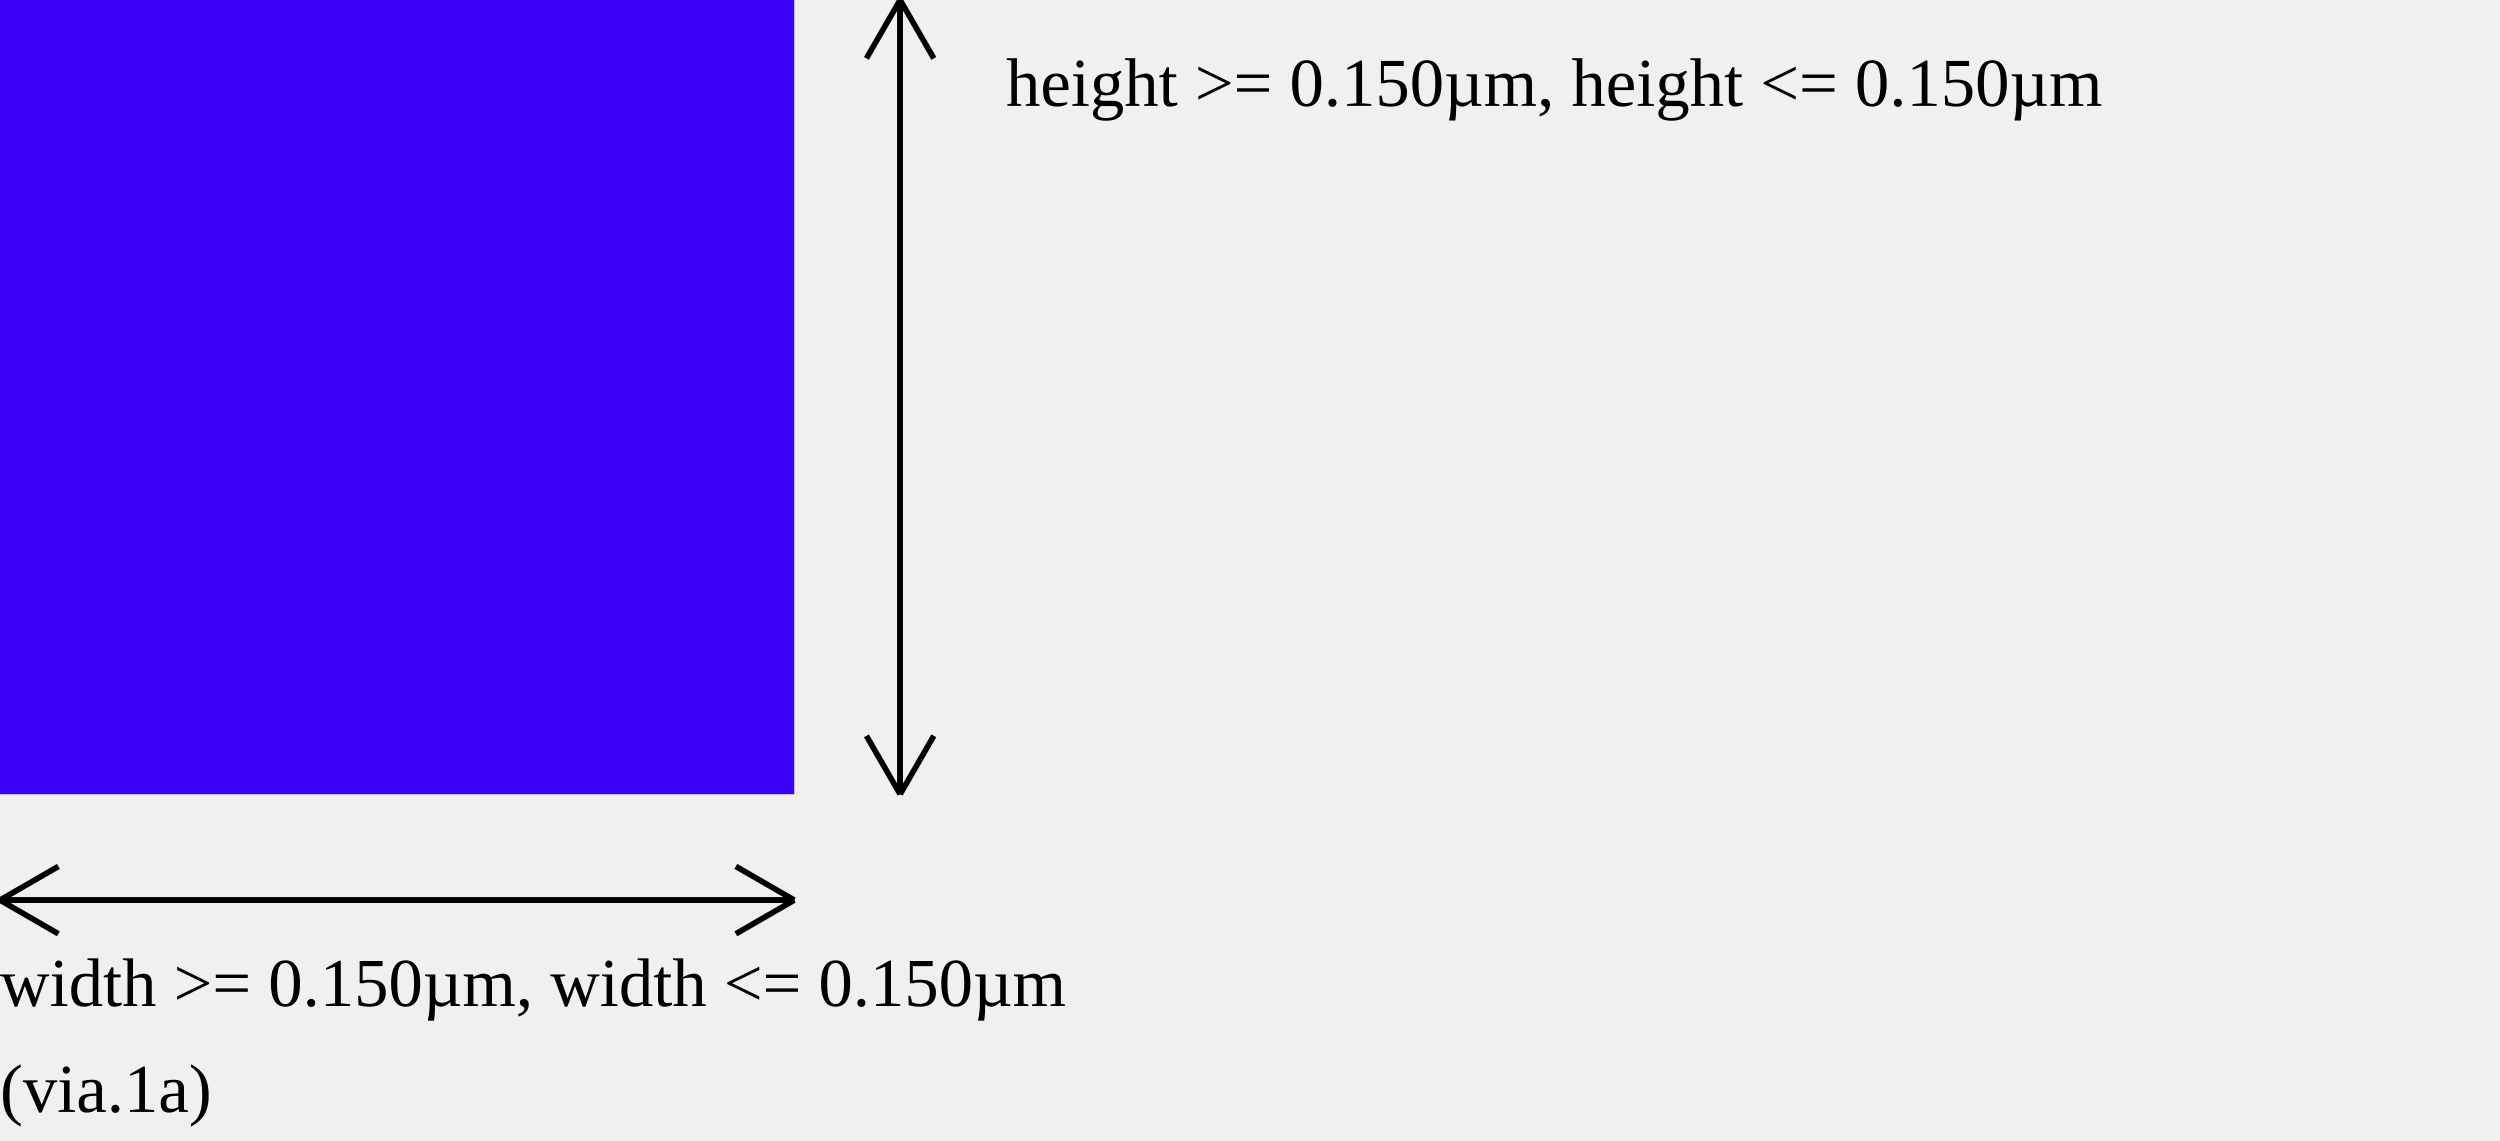
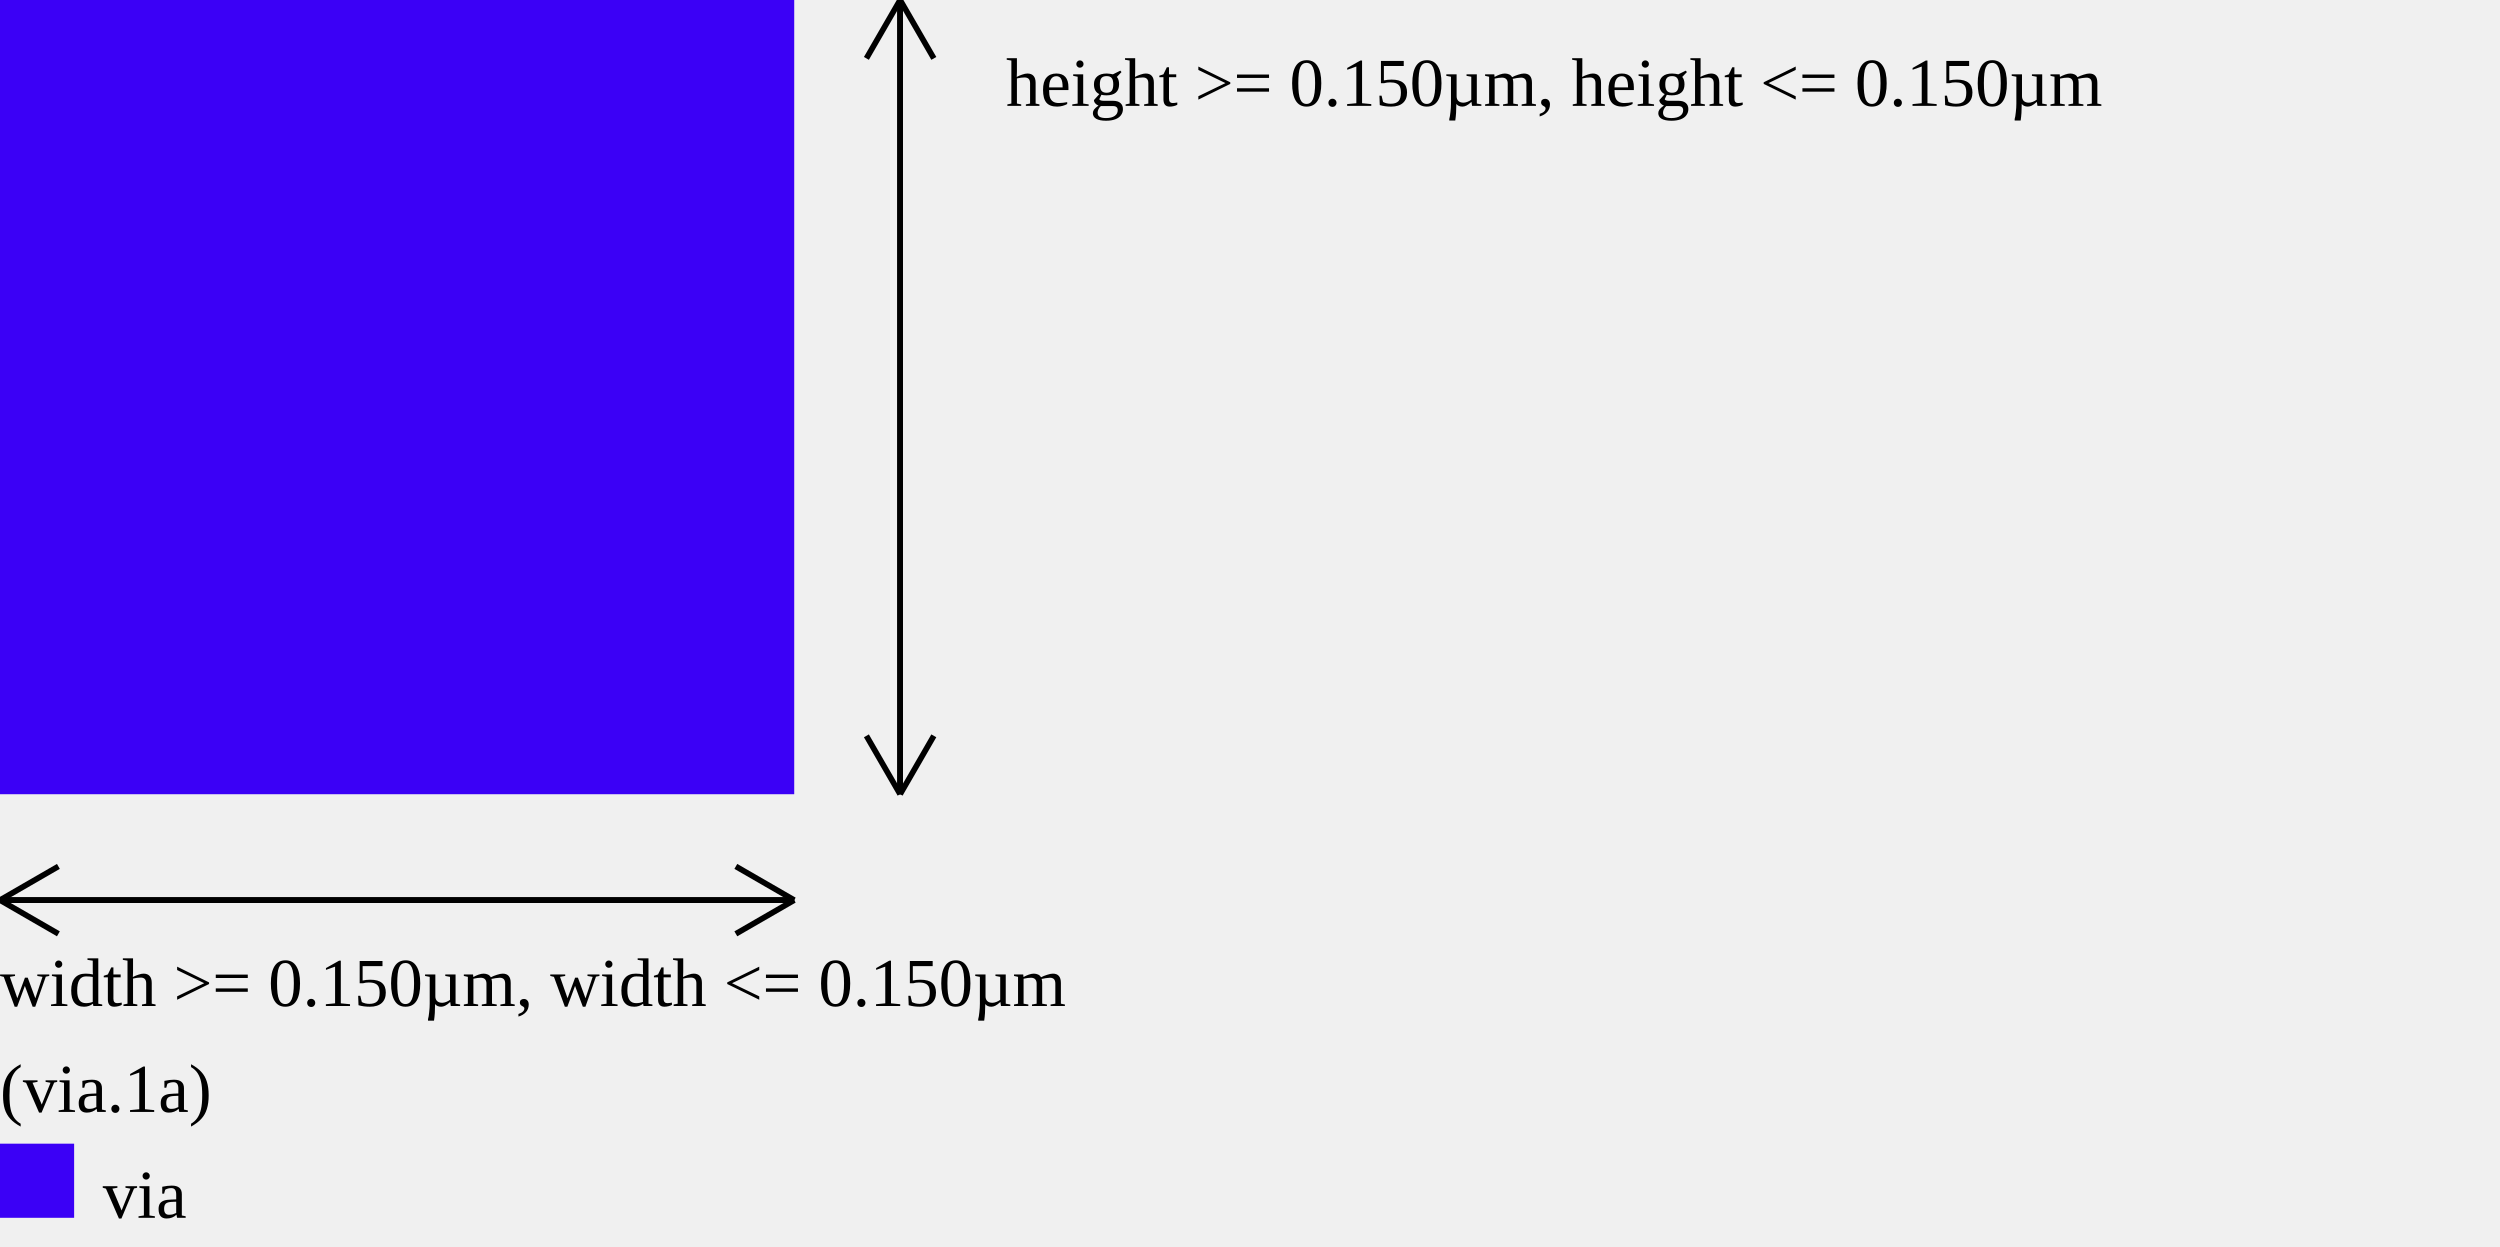
- <svg xmlns="http://www.w3.org/2000/svg" baseProfile="full" height="100%" version="1.1" width="100%" viewBox="0 0 436.75 199.25">
+ <svg xmlns="http://www.w3.org/2000/svg" baseProfile="full" height="100%" version="1.1" width="100%" viewBox="0 0 436.75 217.75">
  <defs>
    <style type="text/css">
    .background {fill:white;}
    .default {fill:grey;}
    .diff {fill:rgb(196,157,113);}
    .tap {fill:rgb(121,196,113);}
    .poly {fill:rgb(212,90,92);}
    .mcon {fill:rgb(204,202,204);stroke-width:1;stroke:black;}
-     .met1 {fill:rgb(190,144,217);}
-     .huge_met1 {fill:rgb(190,144,217);}
+     .met1, .huge_met1 {fill:rgb(190,144,217);}
    .via {fill:rgb(59,0,246);}
    .checkmark {fill:rgb(0,192,0);font-size:74px;}
    .no {fill:rgb(179,0,0);font-size:74px;}
    
</style>
  </defs>
  <rect class="via" height="138.75" width="138.75" x="0" y="0" />
  <line stroke="black" stroke-width="1" x1="0" x2="138.75" y1="157.25" y2="157.25" />
  <line stroke="black" stroke-width="1" x1="138.75" x2="128.549" y1="157.25" y2="151.36" />
  <line stroke="black" stroke-width="1" x1="138.75" x2="128.549" y1="157.25" y2="163.14" />
  <line stroke="black" stroke-width="1" x1="138.75" x2="0" y1="157.25" y2="157.25" />
  <line stroke="black" stroke-width="1" x1="0" x2="10.201" y1="157.25" y2="163.14" />
  <line stroke="black" stroke-width="1" x1="0" x2="10.201" y1="157.25" y2="151.36" />
  <text x="0" y="175.75">width &gt;= 0.150µm, width &lt;= 0.150µm</text>
  <text x="0" y="194.25">(via.1a)</text>
  <line stroke="black" stroke-width="1" x1="157.25" x2="157.25" y1="0" y2="138.75" />
  <line stroke="black" stroke-width="1" x1="157.25" x2="163.14" y1="138.75" y2="128.549" />
  <line stroke="black" stroke-width="1" x1="157.25" x2="151.36" y1="138.75" y2="128.549" />
  <line stroke="black" stroke-width="1" x1="157.25" x2="157.25" y1="138.75" y2="0" />
  <line stroke="black" stroke-width="1" x1="157.25" x2="151.36" y1="0" y2="10.201" />
  <line stroke="black" stroke-width="1" x1="157.25" x2="163.14" y1="0" y2="10.201" />
  <text x="175.75" y="18.5">height &gt;= 0.150µm, height &lt;= 0.150µm</text>
+   <rect class="via" height="12.95" width="12.95" x="0" y="199.8" />
+   <text x="17.95" y="212.75">via</text>
</svg>
